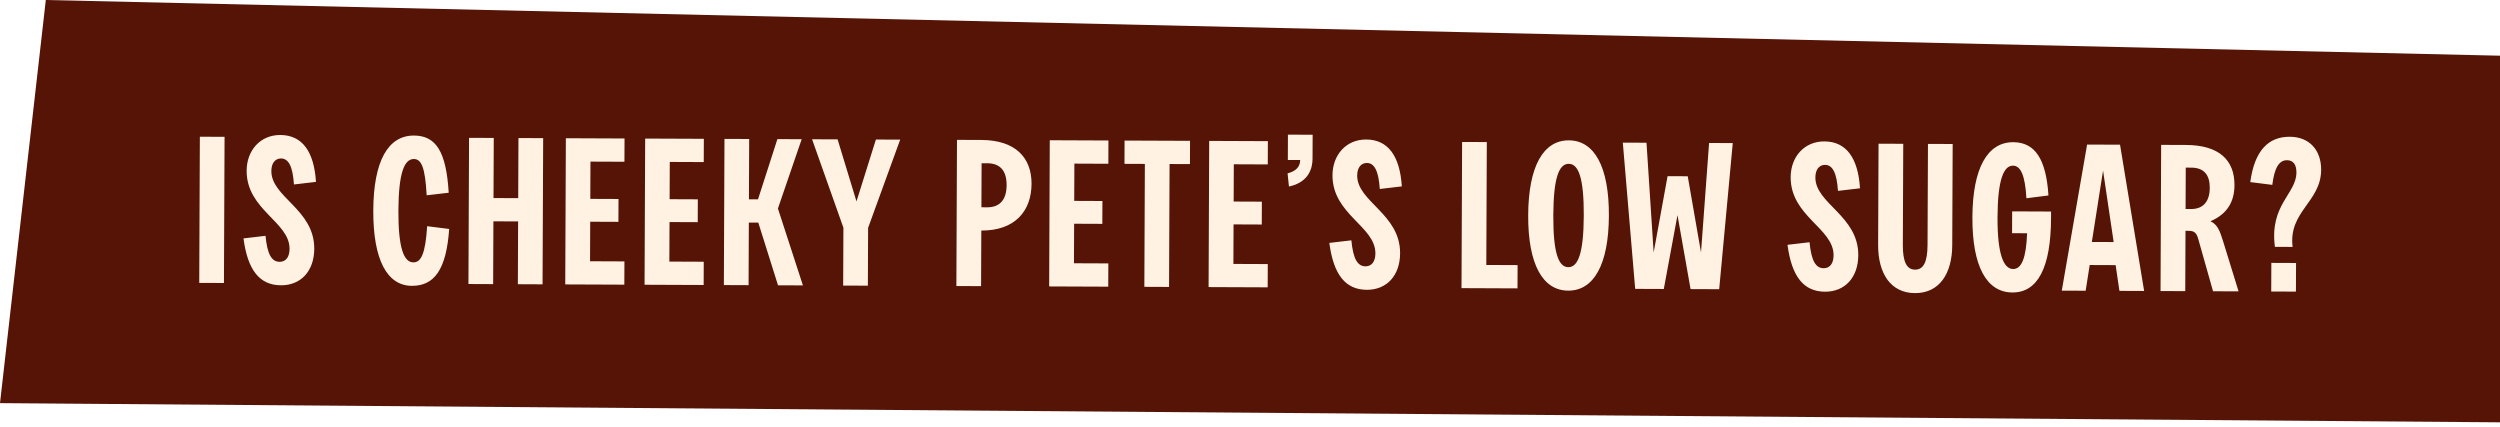
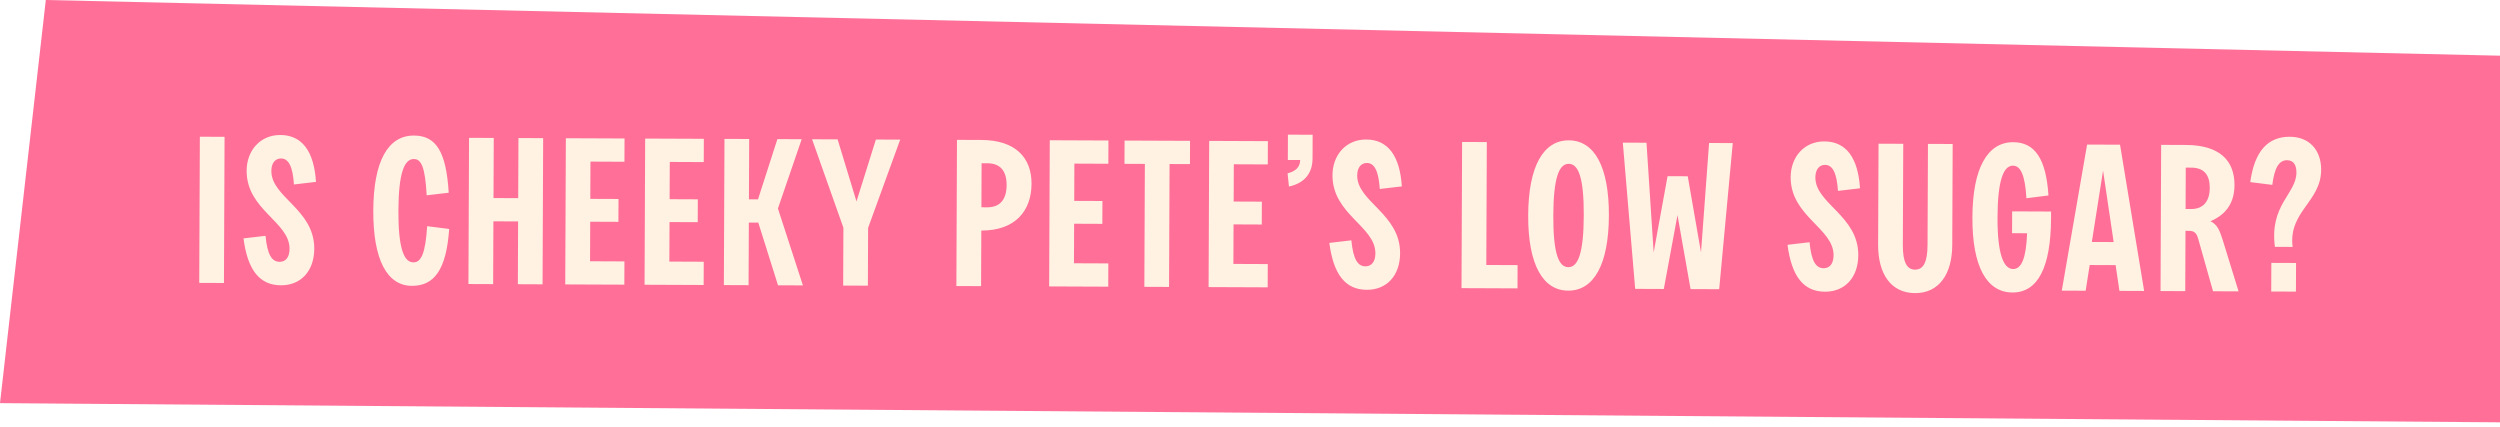
<svg xmlns="http://www.w3.org/2000/svg" width="510" height="87" viewBox="0 0 510 87" fill="none">
-   <path d="M9.346 0L510 11.361V86.155L0 82.24L9.346 0Z" fill="#551405" />
+   <path d="M9.346 0L510 11.361V86.155L0 82.24L9.346 0Z" fill="#FF6F98" />
  <path d="M40.646 57.711L40.77 27.891L45.81 27.912L45.686 57.731L40.646 57.711ZM57.316 58.2C52.99 58.182 50.525 55.148 49.67 48.634L54.166 48.107C54.528 51.93 55.446 53.404 57.042 53.411C58.302 53.416 59.062 52.453 59.069 50.773C59.092 45.229 50.282 42.84 50.315 34.819C50.332 30.703 53.076 27.522 57.192 27.539C61.644 27.558 64.066 30.886 64.46 37.103L59.964 37.631C59.727 33.934 58.852 32.334 57.34 32.328C56.164 32.323 55.362 33.243 55.355 34.881C55.333 40.257 64.143 42.688 64.109 50.752C64.09 55.288 61.39 58.217 57.316 58.2ZM84.024 58.311C78.984 58.29 76.108 53.028 76.15 42.948C76.192 32.868 79.154 27.63 84.446 27.652C88.898 27.671 91.027 30.83 91.537 39.316L87.041 39.843C86.729 34.172 85.98 32.447 84.426 32.44C82.494 32.432 81.306 35.241 81.274 42.969C81.242 50.697 82.406 53.516 84.338 53.524C85.892 53.531 86.782 51.77 87.141 46.144L91.633 46.708C91.052 55.064 88.56 58.33 84.024 58.311ZM105.642 57.981L105.695 45.171L100.655 45.15L100.602 57.96L95.562 57.939L95.686 28.119L100.726 28.14L100.675 40.404L105.715 40.425L105.766 28.161L110.806 28.182L110.682 58.002L105.642 57.981ZM115.31 58.021L115.434 28.201L127.404 28.251L127.384 32.997L120.454 32.968L120.423 40.57L126.176 40.594L126.157 45.256L120.403 45.232L120.37 53.296L127.384 53.325L127.364 58.071L115.31 58.021ZM131.49 58.088L131.614 28.268L143.583 28.318L143.564 33.064L136.634 33.035L136.602 40.637L142.356 40.661L142.337 45.323L136.583 45.299L136.549 53.363L143.563 53.392L143.544 58.138L131.49 58.088ZM147.669 58.155L147.793 28.335L152.833 28.356L152.782 40.662L154.63 40.67L158.587 28.38L163.543 28.401L158.696 42.535L163.797 58.222L158.715 58.201L154.694 45.416L152.762 45.408L152.709 58.176L147.669 58.155ZM172.006 58.256L172.055 46.454L165.662 28.41L170.87 28.431L174.724 41.09L178.682 28.464L183.638 28.484L177.095 46.475L177.046 58.277L172.006 58.256ZM195.101 58.352L195.225 28.532L200.223 28.553C207.111 28.582 210.456 32.124 210.434 37.5C210.411 43.044 207.076 47.062 200.188 47.033L200.141 58.373L195.101 58.352ZM201.384 42.292C203.988 42.303 205.338 40.713 205.351 37.773C205.363 34.833 204.025 33.315 201.421 33.304L200.245 33.299L200.208 42.287L201.384 42.292ZM214.029 58.431L214.153 28.611L226.123 28.661L226.103 33.407L219.173 33.378L219.141 40.98L224.895 41.004L224.876 45.666L219.122 45.642L219.088 53.706L226.102 53.735L226.083 58.481L214.029 58.431ZM233.447 58.512L233.552 33.438L229.394 33.421L229.413 28.675L242.769 28.73L242.75 33.476L238.592 33.459L238.487 58.533L233.447 58.512ZM246.552 58.566L246.676 28.746L258.646 28.796L258.626 33.542L251.696 33.513L251.665 41.115L257.419 41.139L257.399 45.801L251.645 45.777L251.612 53.841L258.626 53.87L258.606 58.616L246.552 58.566ZM262.664 35.365C264.261 34.951 265.231 34.115 265.237 32.645L262.717 32.635L262.738 27.469L267.778 27.49L267.758 32.404C267.75 34.336 266.982 37.189 262.946 38.054L262.664 35.365ZM278.828 59.12C274.502 59.102 272.037 56.068 271.182 49.554L275.678 49.027C276.04 52.85 276.958 54.324 278.554 54.331C279.814 54.336 280.574 53.373 280.581 51.693C280.604 46.149 271.794 43.761 271.827 35.739C271.844 31.623 274.588 28.442 278.704 28.459C283.156 28.478 285.578 31.806 285.972 38.024L281.476 38.551C281.239 34.854 280.364 33.254 278.852 33.248C277.676 33.243 276.874 34.164 276.867 35.802C276.845 41.178 285.655 43.608 285.621 51.672C285.602 56.208 282.902 59.137 278.828 59.12ZM298.146 58.78L298.27 28.961L303.31 28.982L303.206 54.055L309.59 54.082L309.57 58.828L298.146 58.78ZM319.918 59.291C314.71 59.269 311.709 53.923 311.75 43.927C311.792 33.931 314.838 28.61 320.046 28.631C325.254 28.653 328.255 33.999 328.214 43.995C328.172 53.991 325.126 59.312 319.918 59.291ZM319.938 54.503C321.912 54.511 323.058 51.702 323.09 43.974C323.122 36.246 322 33.427 320.026 33.419C318.052 33.411 316.906 36.22 316.874 43.948C316.842 51.676 317.964 54.495 319.938 54.503ZM333.577 58.928L331.055 29.097L335.885 29.117L337.346 51.509L340.183 35.939L344.299 35.956L347.006 51.507L348.653 29.17L353.483 29.19L350.713 58.999L344.875 58.975L342.208 43.885L339.415 58.952L333.577 58.928ZM372.297 59.508C367.971 59.491 365.506 56.456 364.651 49.943L369.147 49.415C369.509 53.239 370.427 54.713 372.023 54.719C373.283 54.725 374.043 53.762 374.05 52.082C374.073 46.538 365.263 44.149 365.296 36.127C365.313 32.011 368.057 28.831 372.173 28.848C376.624 28.866 379.047 32.194 379.441 38.412L374.945 38.939C374.708 35.242 373.833 33.643 372.321 33.636C371.145 33.632 370.343 34.552 370.336 36.19C370.314 41.566 379.124 43.997 379.09 52.061C379.071 56.597 376.371 59.526 372.297 59.508ZM390.658 59.795C385.744 59.774 383.114 55.858 383.139 49.935L383.224 29.314L388.264 29.335L388.178 49.956C388.164 53.4 388.956 55 390.678 55.007C392.4 55.014 393.204 53.421 393.218 49.977L393.304 29.356L398.344 29.377L398.258 49.998C398.234 55.92 395.572 59.815 390.658 59.795ZM410.537 59.667C405.288 59.646 402.327 54.383 402.369 44.345C402.411 34.265 405.457 28.986 410.707 29.008C415.159 29.026 417.412 32.48 417.886 39.874L413.389 40.443C413.115 35.696 412.199 33.802 410.645 33.796C408.713 33.788 407.525 36.765 407.493 44.325C407.462 51.927 408.751 54.872 410.683 54.88C412.405 54.887 413.339 52.623 413.528 47.584L410.462 47.571L410.48 43.119L418.418 43.152L418.412 44.538C418.371 54.576 415.703 59.689 410.537 59.667ZM420.604 59.289L425.768 29.491L432.488 29.518L437.404 59.359L432.364 59.338L431.588 54.085L426.296 54.063L425.476 59.309L420.604 59.289ZM426.735 49.361L431.187 49.379L429.022 34.796L426.735 49.361ZM440.75 59.373L440.874 29.553L445.956 29.574C452.676 29.602 455.855 32.639 455.834 37.763C455.82 41.165 454.339 43.679 450.931 45.135C452.314 45.771 452.813 46.991 453.435 48.968L456.668 59.439L451.46 59.417L448.438 48.737C448.107 47.517 447.605 47.095 446.555 47.091L445.841 47.088L445.79 59.394L440.75 59.373ZM446.993 42.641C449.513 42.651 450.78 41.019 450.791 38.331C450.802 35.642 449.59 34.209 447.028 34.199L445.894 34.194L445.859 42.636L446.993 42.641ZM464.082 50.356C462.942 41.783 468.453 39.538 468.471 35.212C468.478 33.658 467.894 32.69 466.55 32.684C464.912 32.677 463.981 34.269 463.547 37.712L459.055 37.147C459.922 30.766 462.706 27.88 467.116 27.898C471.148 27.915 473.53 30.655 473.514 34.645C473.486 41.197 466.8 43.143 467.694 50.371L464.082 50.356ZM463.33 59.467L463.355 53.629L468.395 53.65L468.37 59.488L463.33 59.467Z" fill="#FFF2E2" />
</svg>
